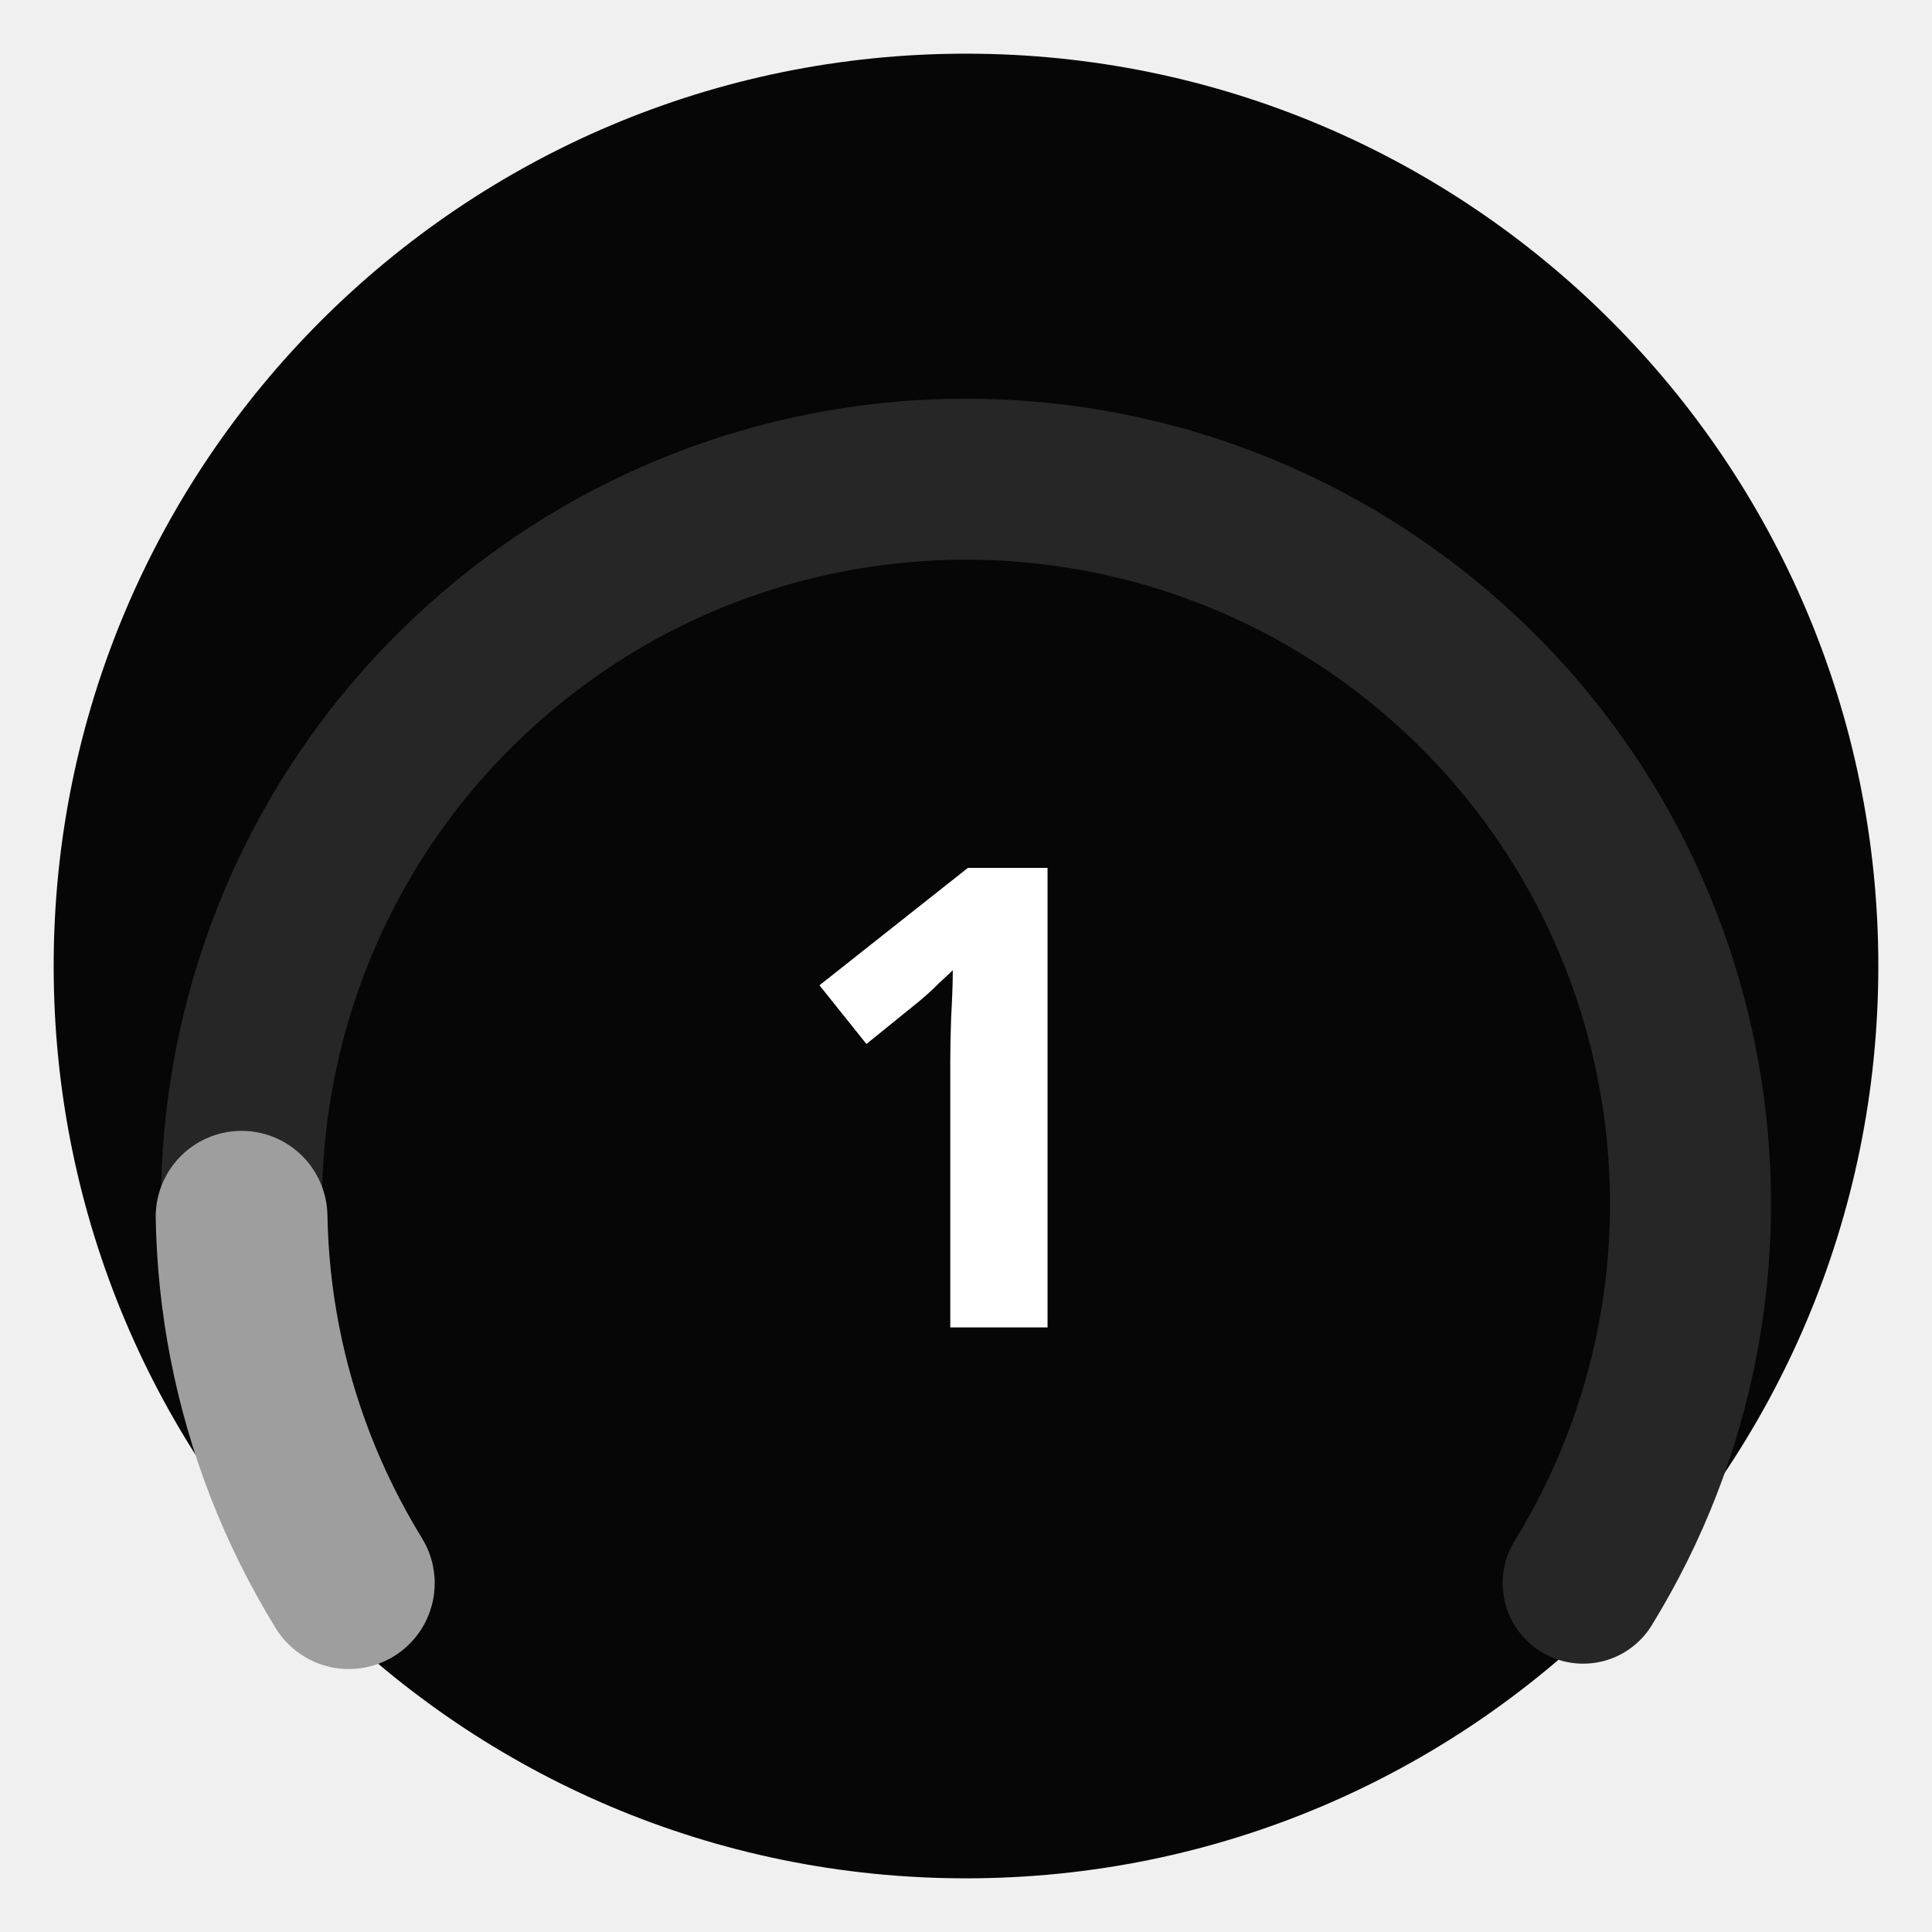
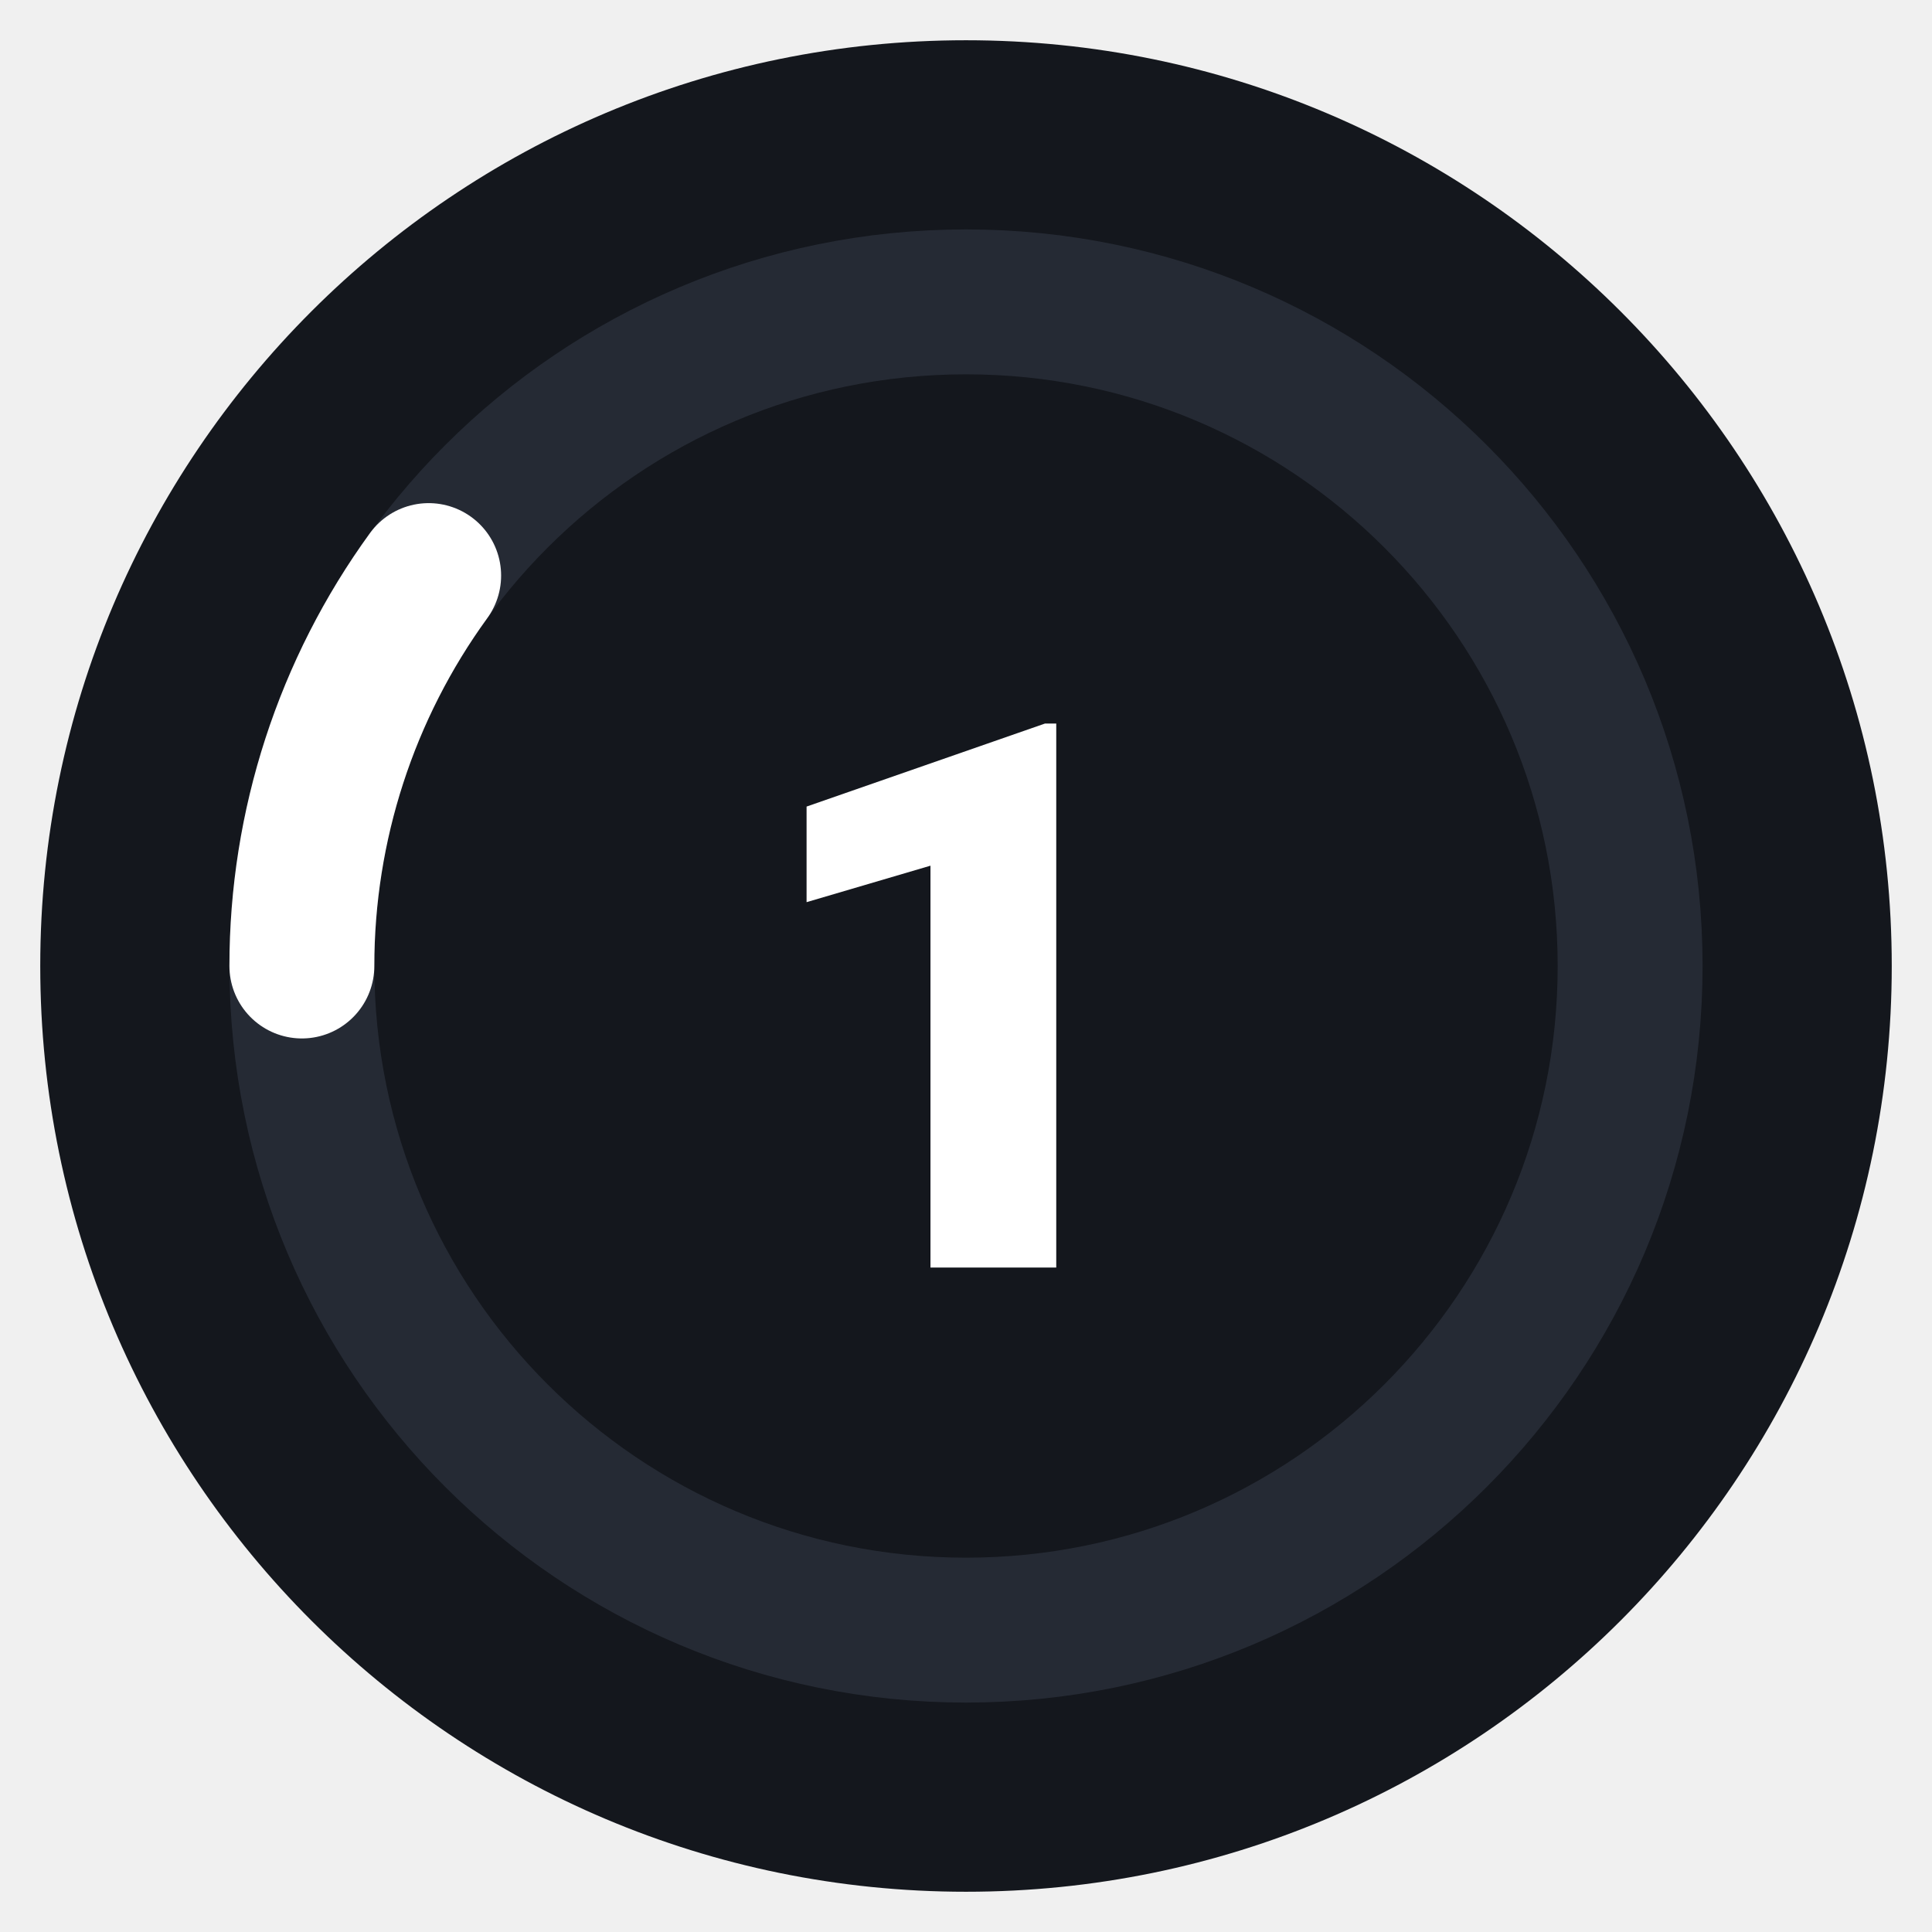
- <svg xmlns="http://www.w3.org/2000/svg" viewBox="0 0 36 36">
-   <circle cx="18" cy="18" r="17" fill="#060606" />
-   <path d="M 6.5, 29.5 A 13.5, 13.5 0 1 1 29.5, 29.5" fill="none" stroke="#262626" stroke-width="3" stroke-linecap="round" />
-   <path d="M 6.5, 29.5 A 13.5, 13.5 0 1 1 29.5, 29.5" fill="none" stroke="#9e9e9e" stroke-width="3.2" stroke-linecap="round" stroke-dasharray="7.2, 100" />
-   <text x="18" y="20.5" fill="#ffffff" font-size="12" font-family="system-ui, sans-serif" font-weight="900" text-anchor="middle" dominant-baseline="middle">1</text>
+ <svg xmlns="http://www.w3.org/2000/svg" viewBox="0 0 48 48" width="48" height="48">
+   <circle cx="24" cy="24" r="23" fill="#14171d" />
+   <circle cx="24" cy="24" r="16.5" fill="none" stroke="#252a34" stroke-width="3.6" />
+   <path d="M 7.50 24.00 A 16.5 16.5 0 0 1 10.65 14.30" fill="none" stroke="#FFFFFF" stroke-width="3.6" stroke-linecap="round" />
+   <text x="24" y="25" text-anchor="middle" dominant-baseline="central" fill="#FFFFFF" font-family="-apple-system, BlinkMacSystemFont, Segoe UI, Roboto, sans-serif" font-weight="900" font-size="19" letter-spacing="-0.5px">1</text>
</svg>
